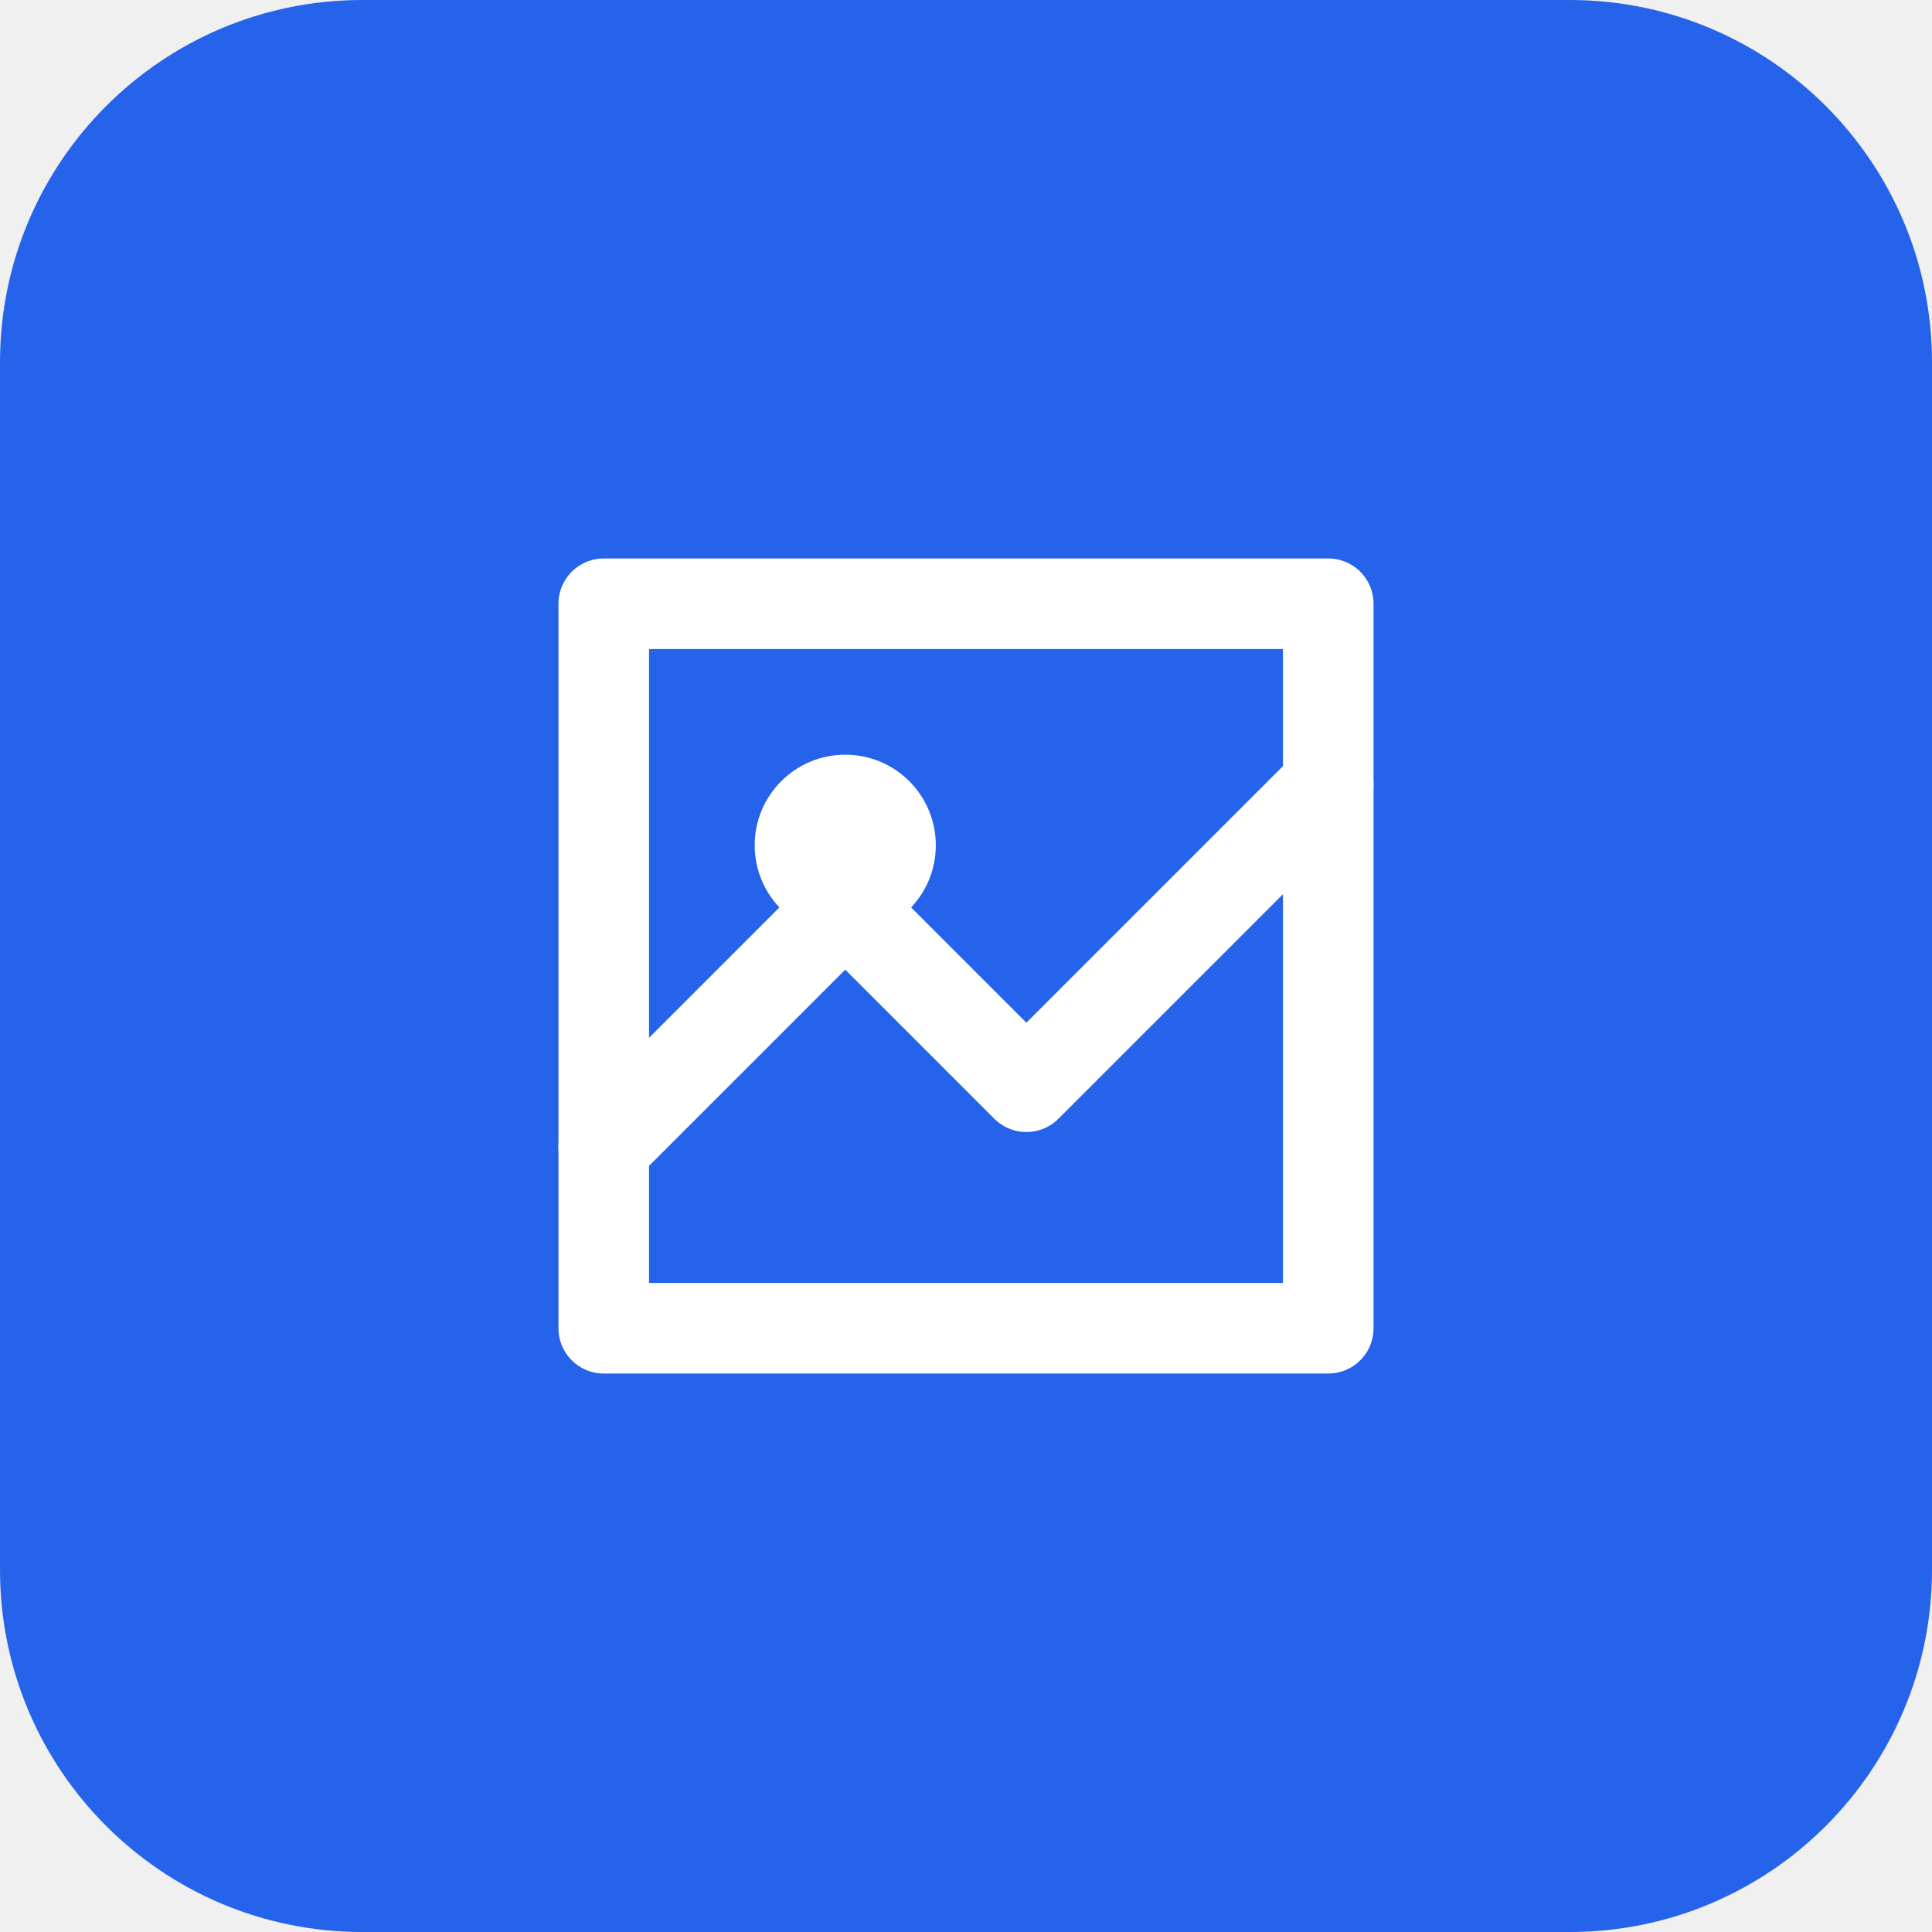
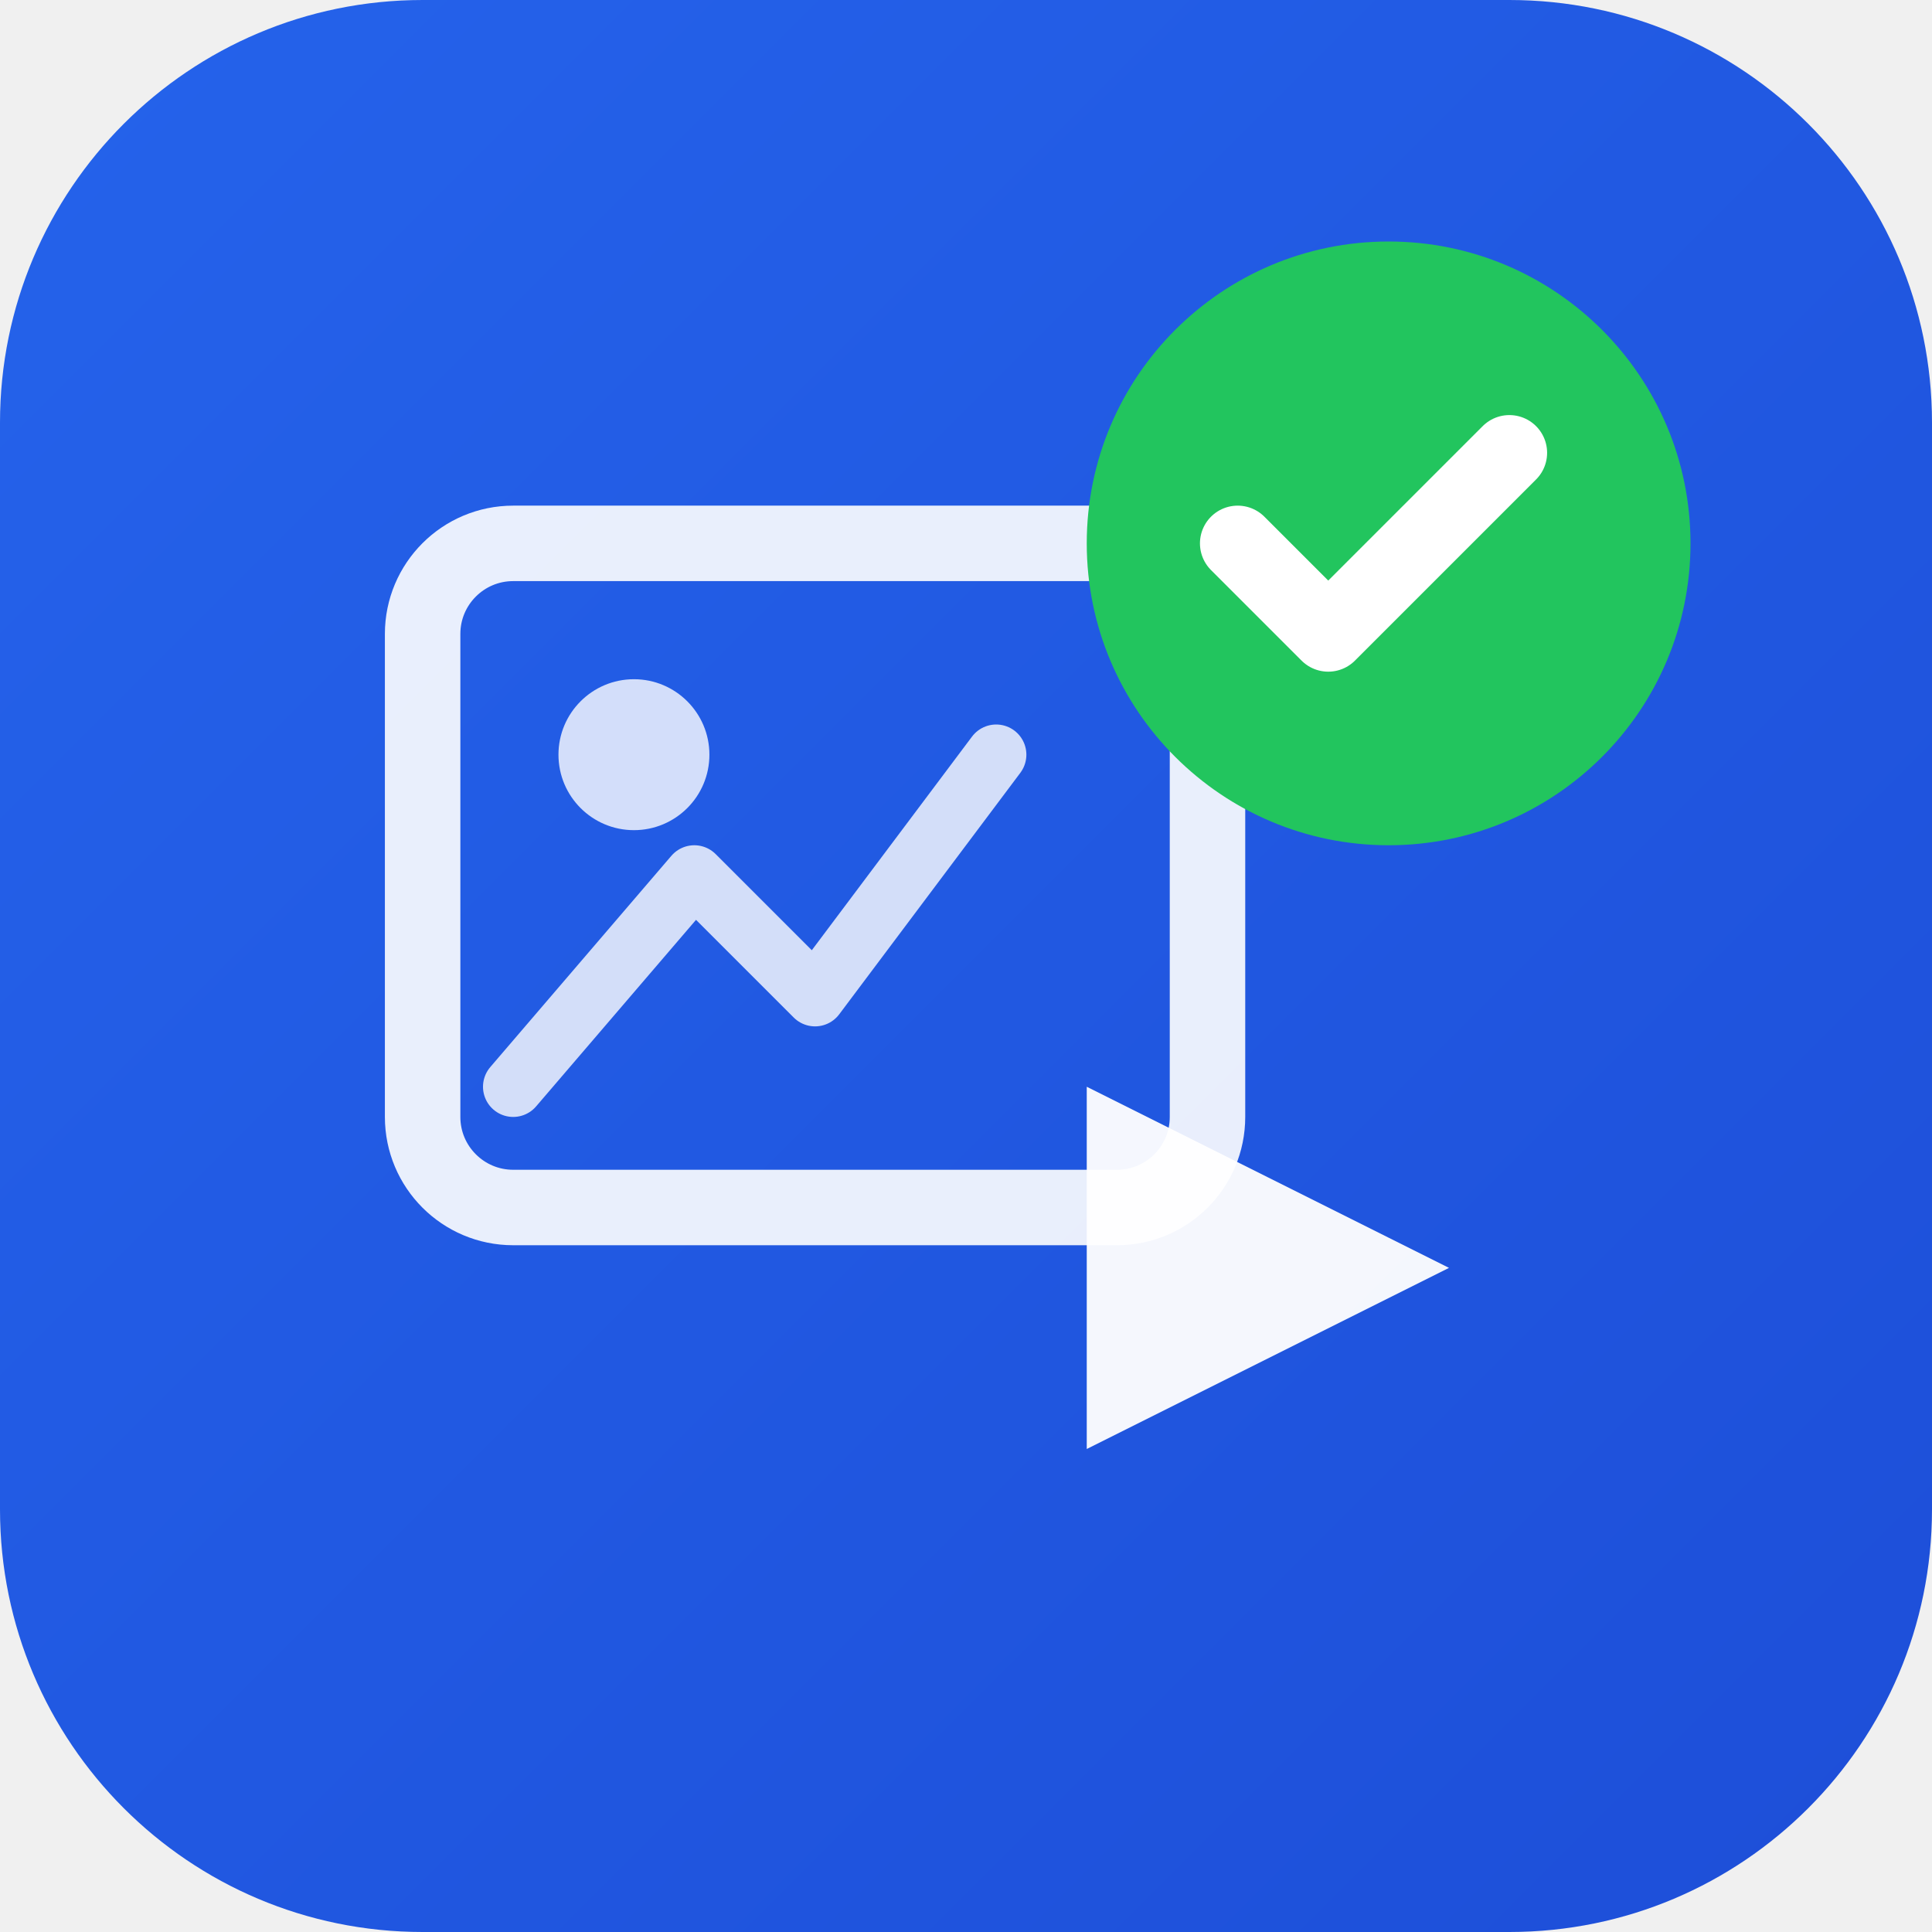
<svg xmlns="http://www.w3.org/2000/svg" viewBox="0 0 64 64" fill="none">
-   <rect width="64" height="64" rx="12" fill="#2563eb" />
-   <path d="M20 44V20h24v24H20z" fill="none" stroke="#fff" stroke-width="3" stroke-linecap="round" stroke-linejoin="round" />
-   <circle cx="28" cy="28" r="3" fill="#fff" />
-   <path d="M20 38l8-8 6 6 10-10" stroke="#fff" stroke-width="3" stroke-linecap="round" stroke-linejoin="round" />
+   <defs>
+     <linearGradient id="bg" x1="0%" y1="0%" x2="100%" y2="100%">
+       <stop offset="0%" style="stop-color:#2563eb" />
+       <stop offset="100%" style="stop-color:#1d4ed8" />
+     </linearGradient>
+   </defs>
+   <rect width="64" height="64" rx="14" fill="url(#bg)" />
+   <rect x="14" y="18" width="26" height="22" rx="3" fill="none" stroke="#fff" stroke-width="2.5" opacity="0.9" />
+   <path d="M17 36l6-7 4 4 6-8" stroke="#fff" stroke-width="2" stroke-linecap="round" stroke-linejoin="round" opacity="0.8" />
+   <circle cx="21" cy="25" r="2.5" fill="#fff" opacity="0.8" />
+   <circle cx="46" cy="18" r="10" fill="#22c55e" />
+   <path d="M41 18l3 3 6-6" stroke="#fff" stroke-width="2.5" stroke-linecap="round" stroke-linejoin="round" />
+   <path d="M36 48l12-6-12-6v5l-6-2 6 2v7z" fill="#fff" opacity="0.95" />
</svg>
